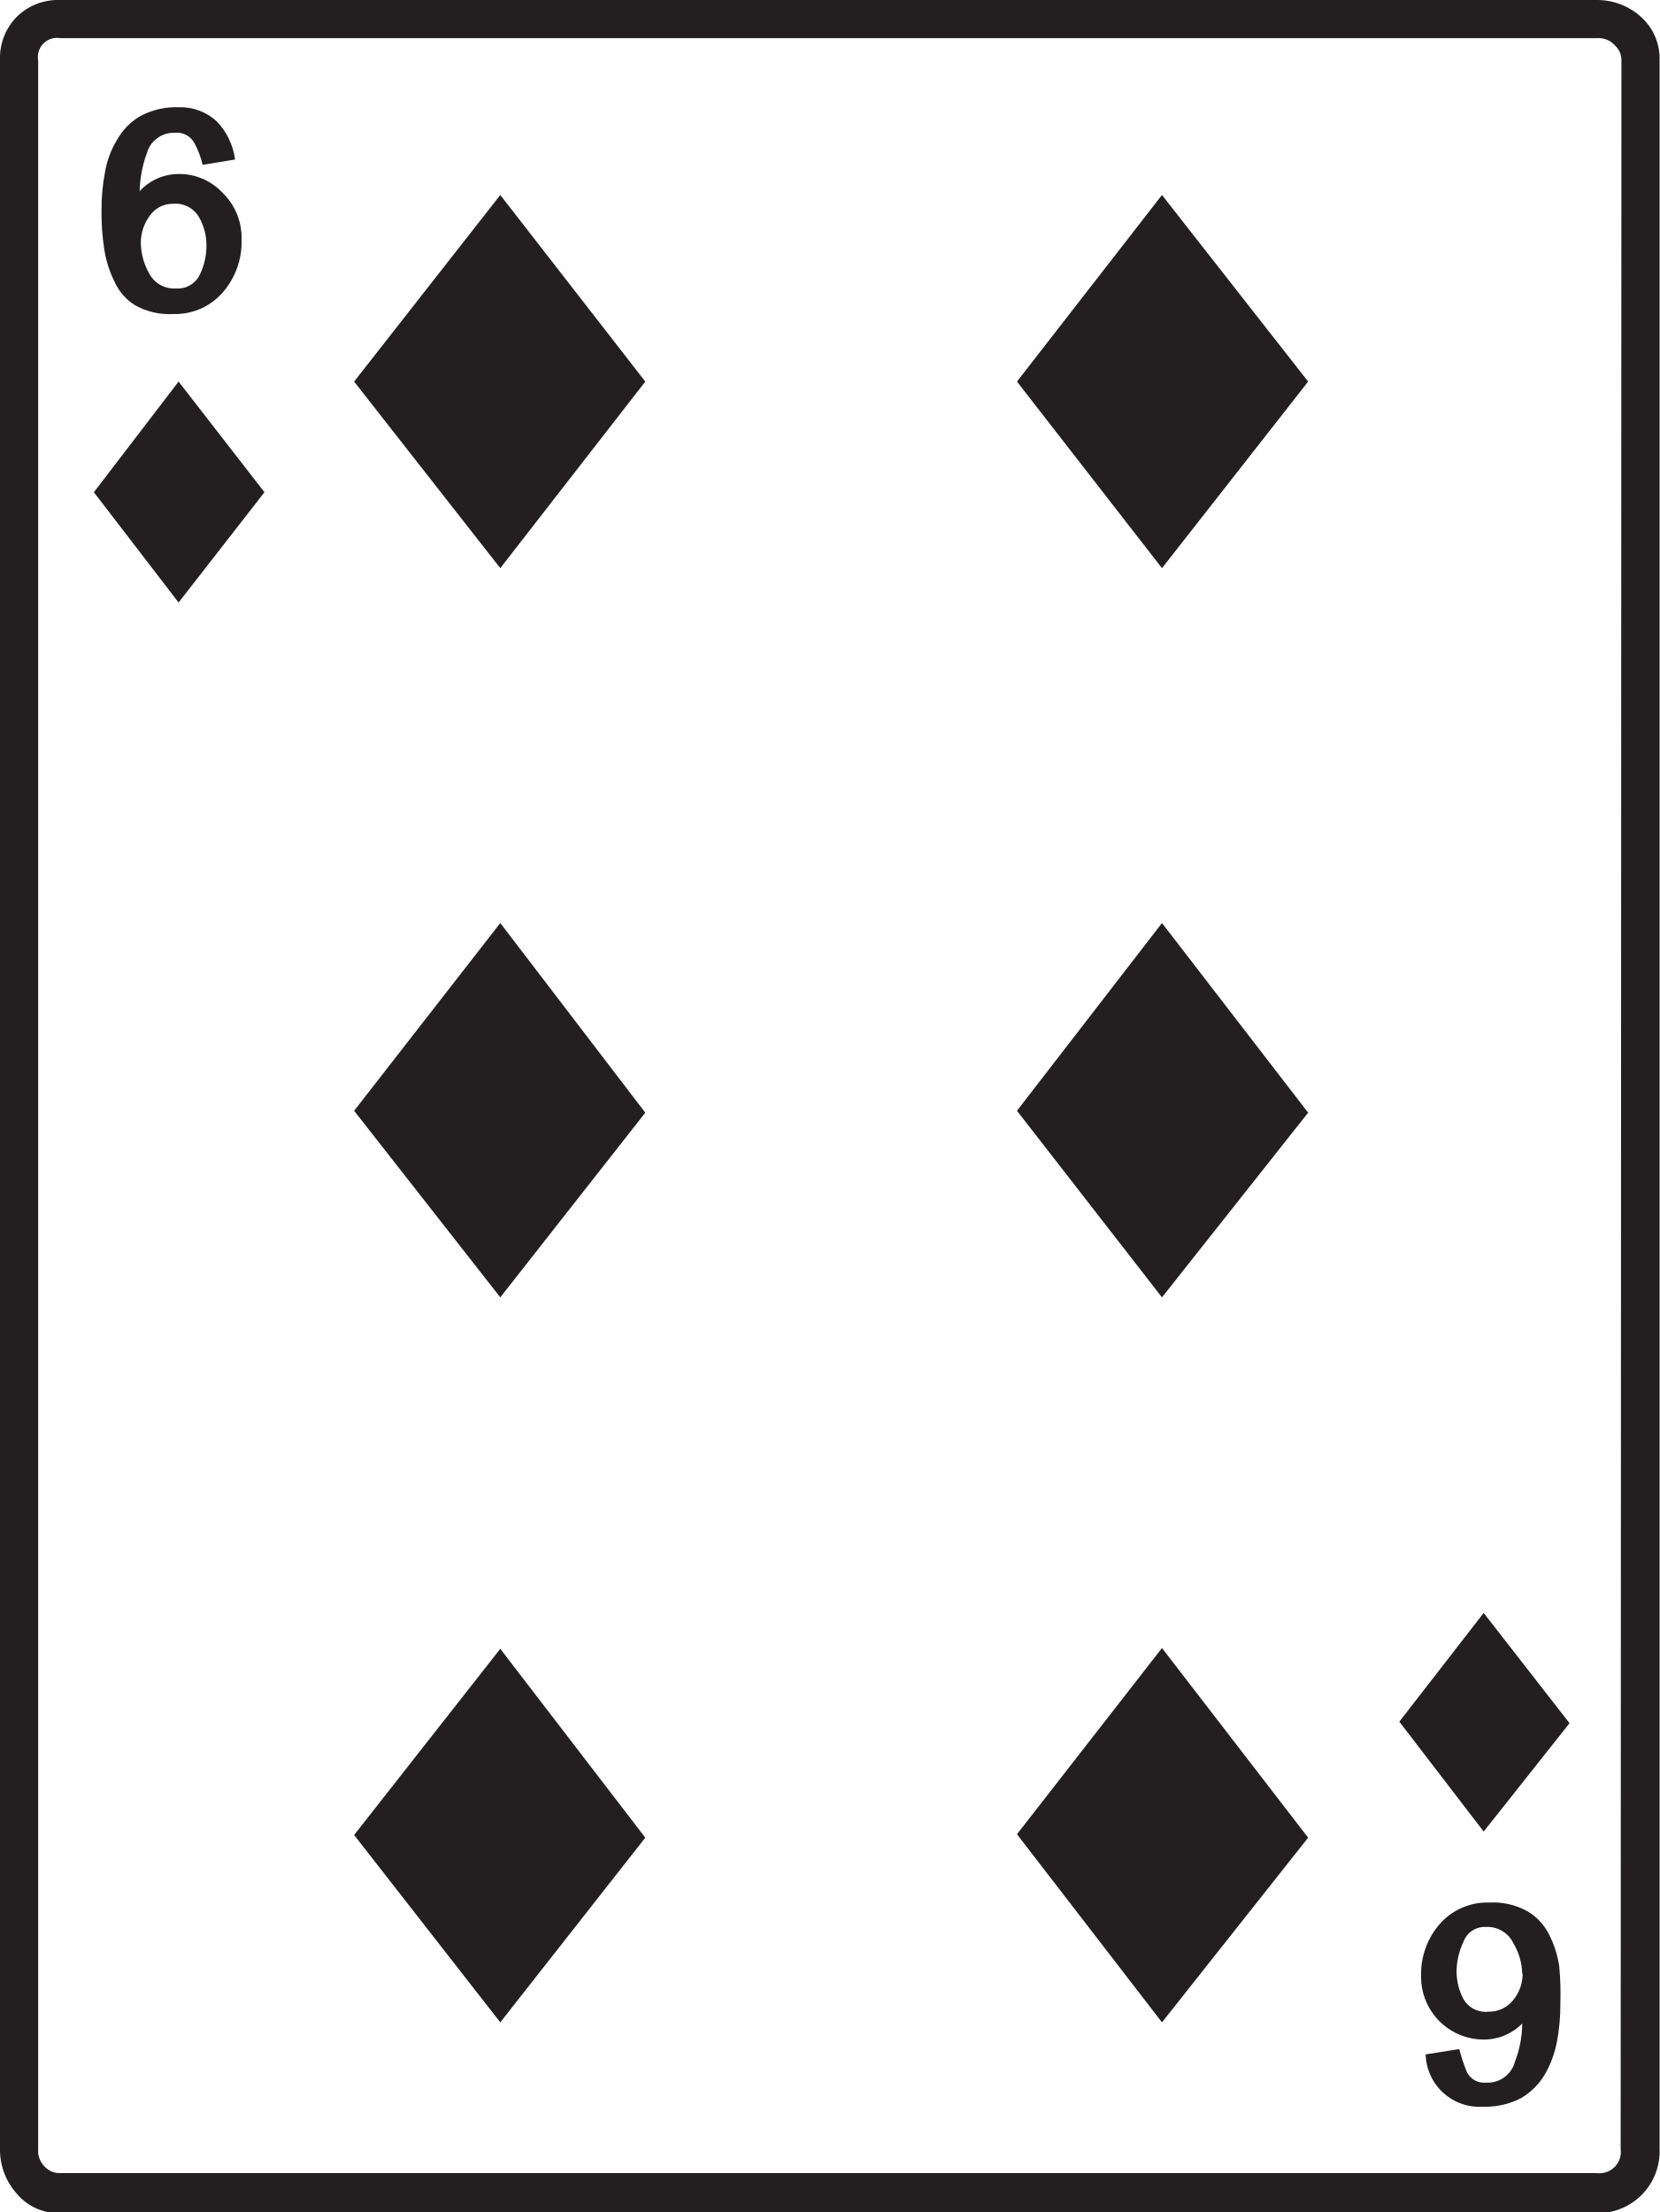
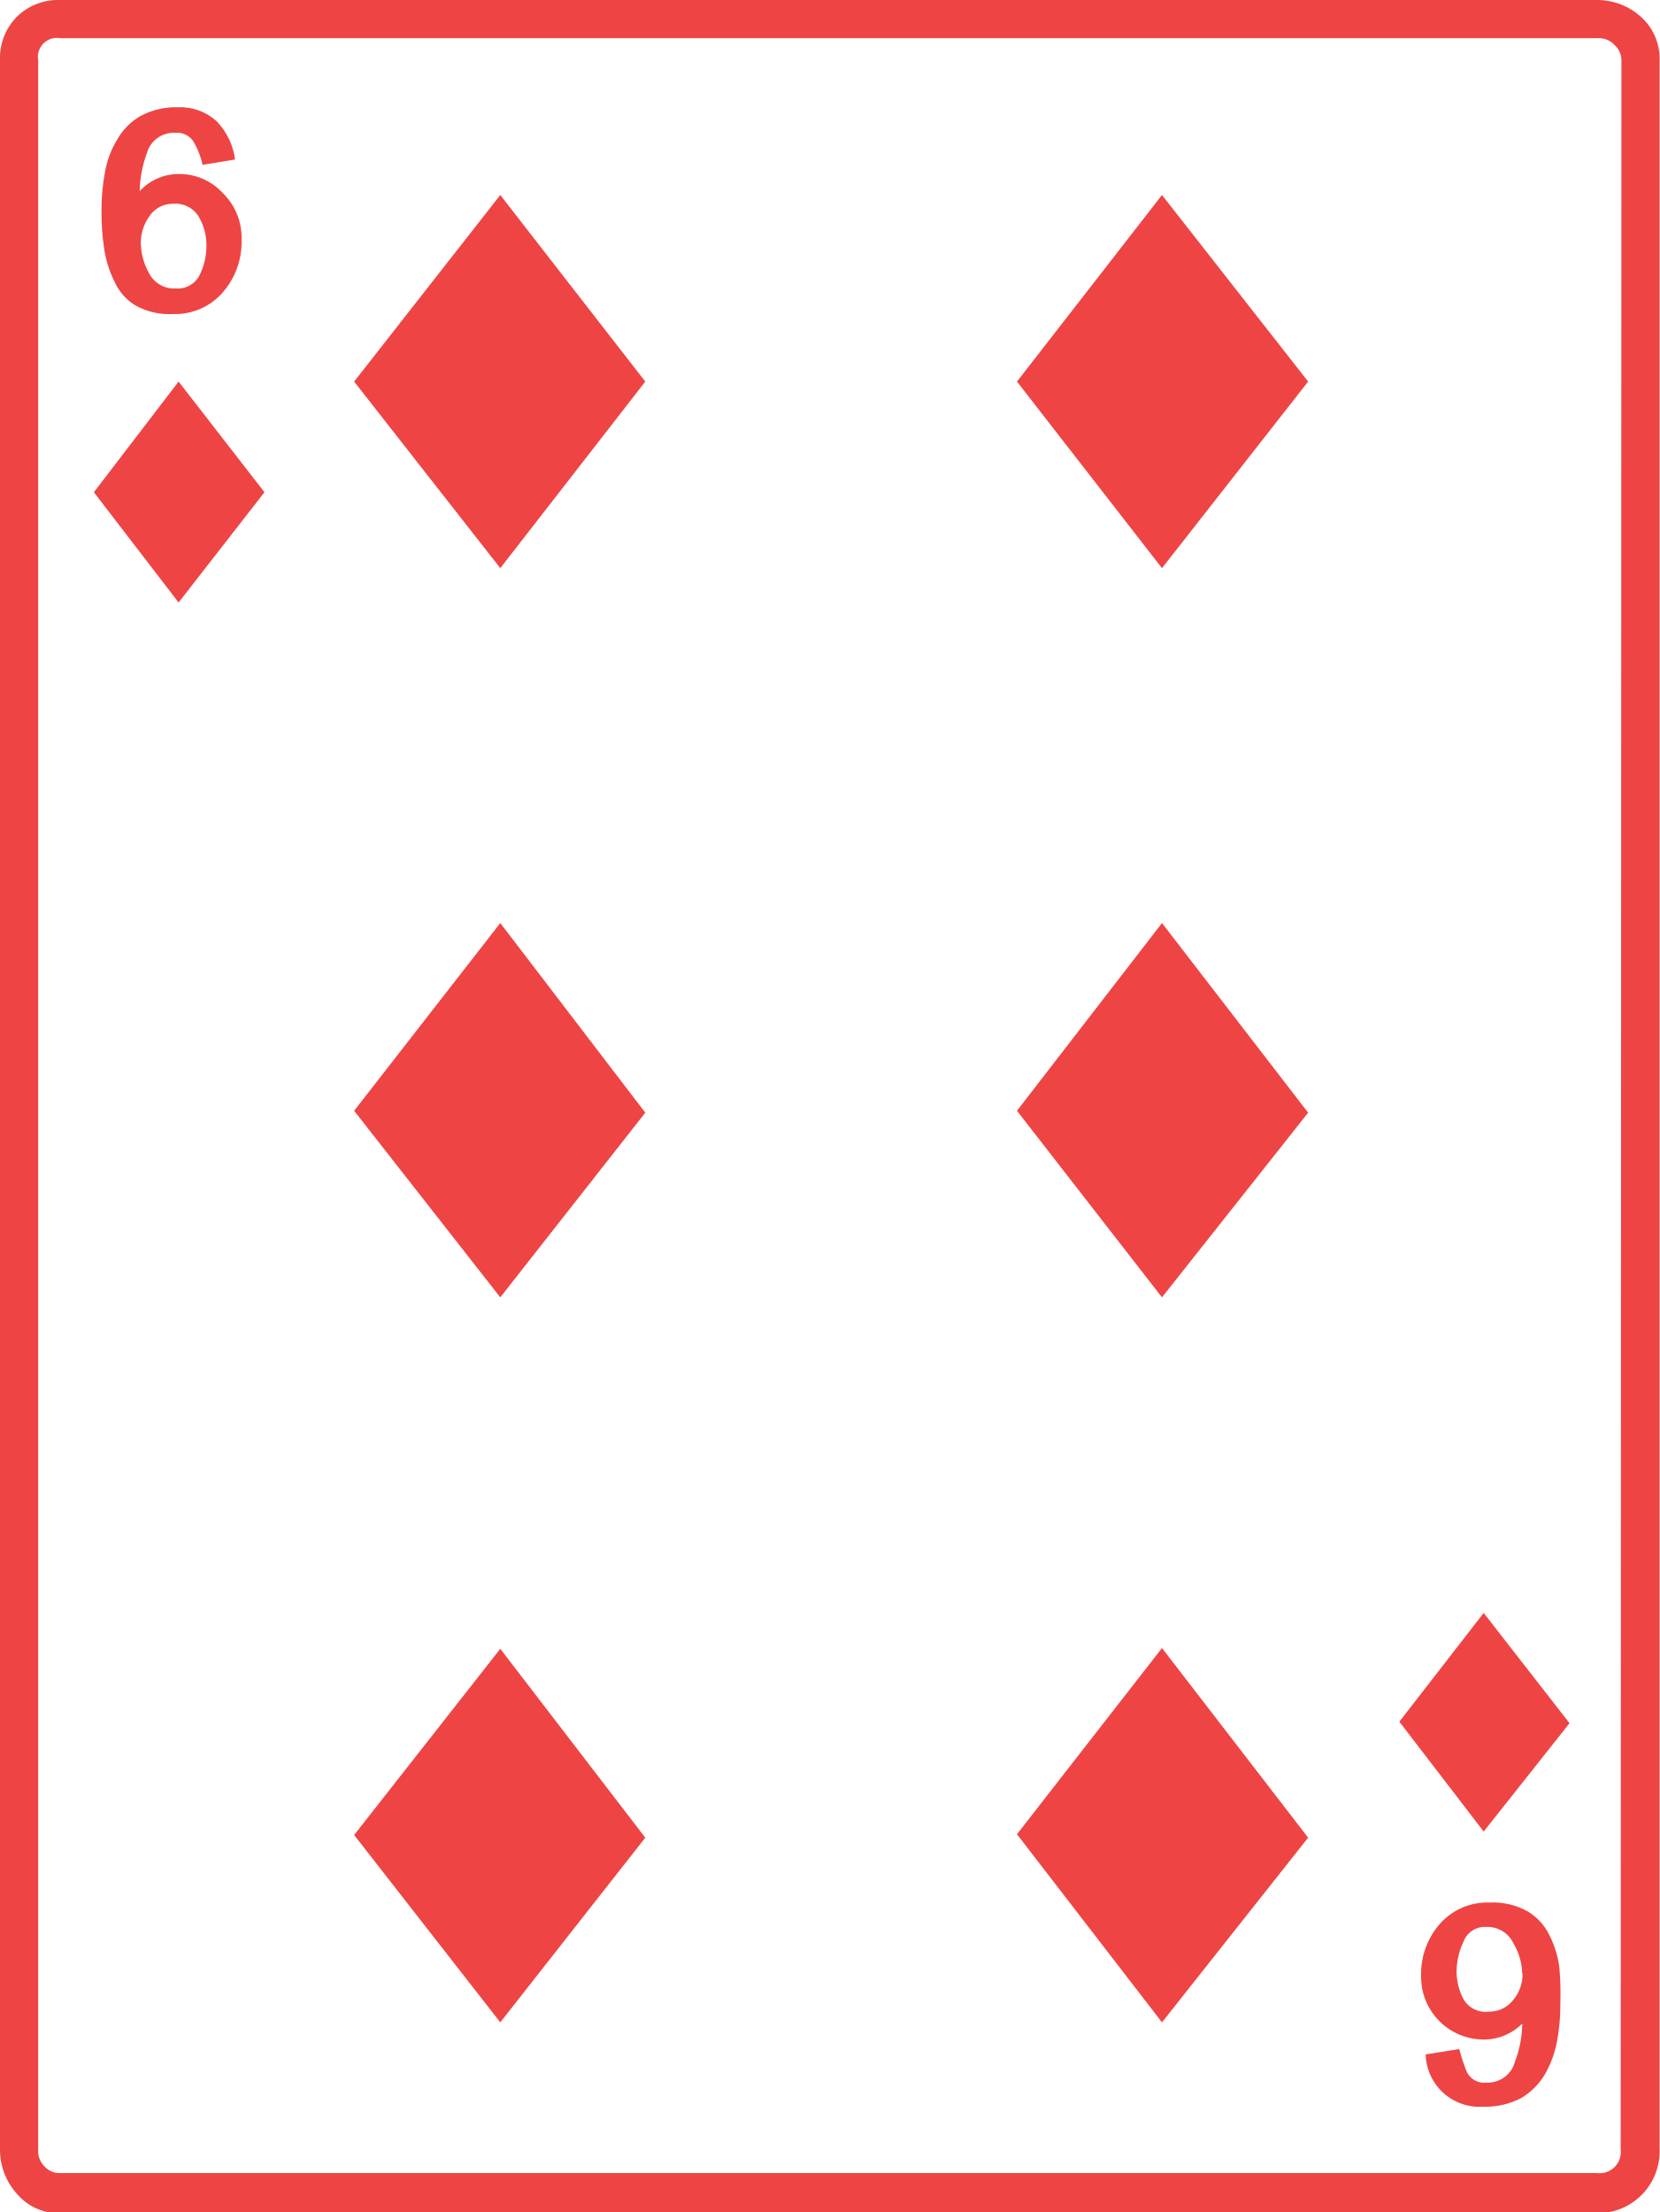
<svg xmlns="http://www.w3.org/2000/svg" viewBox="0 0 43.49 57.97">
  <g id="Layer_2" data-name="Layer 2">
    <g id="Layer_1-2" data-name="Layer 1">
-       <path d="M43.49,56.32A1.62,1.62,0,0,1,41.84,58H1.58a1.43,1.43,0,0,1-1.14-.51A1.72,1.72,0,0,1,0,56.32V1.58A1.54,1.54,0,0,1,.44.44,1.54,1.54,0,0,1,1.58,0H41.84A1.71,1.71,0,0,1,43,.44a1.47,1.47,0,0,1,.49,1.14Zm-1-54.74a.52.52,0,0,0-.16-.38A.58.58,0,0,0,41.84,1H1.58A.5.5,0,0,0,1,1.58V56.32a.58.58,0,0,0,.18.47.52.52,0,0,0,.38.16H41.84a.56.56,0,0,0,.63-.63ZM6.93,12.9,4.68,15.79,2.46,12.9,4.68,10Zm-.6-6.61a2,2,0,0,1-.49,1.37,1.65,1.65,0,0,1-1.3.57,1.83,1.83,0,0,1-1-.23A1.4,1.4,0,0,1,3,7.38a2.89,2.89,0,0,1-.27-.86,6.15,6.15,0,0,1-.07-1,5.12,5.12,0,0,1,.09-1,2.4,2.4,0,0,1,.32-.86,1.65,1.65,0,0,1,.61-.62,2,2,0,0,1,1-.23,1.41,1.41,0,0,1,1,.37,1.78,1.78,0,0,1,.48,1l-.85.14a2.27,2.27,0,0,0-.21-.56.52.52,0,0,0-.52-.28.73.73,0,0,0-.73.53,3.08,3.08,0,0,0-.19,1,1.39,1.39,0,0,1,1-.45,1.55,1.55,0,0,1,1.17.49A1.64,1.64,0,0,1,6.33,6.29Zm-.92.14a1.47,1.47,0,0,0-.19-.73.71.71,0,0,0-.68-.36.73.73,0,0,0-.62.32,1.2,1.2,0,0,0-.23.7,1.67,1.67,0,0,0,.21.79.74.74,0,0,0,.71.41.64.64,0,0,0,.63-.37A1.72,1.72,0,0,0,5.41,6.43ZM16.91,10l-3.8,4.89L9.28,10l3.83-4.89Zm0,19.16L13.11,34,9.28,29.11l3.83-4.92Zm0,19L13.11,53,9.28,48.09l3.83-4.88ZM34.28,10l-3.83,4.89L26.65,10l3.8-4.89Zm0,19.16L30.45,34l-3.8-4.89,3.8-4.92Zm0,19L30.45,53l-3.8-4.93,3.8-4.88Zm6.85-3L38.88,48l-2.21-2.88,2.21-2.85Zm-.24,7.35a5.23,5.23,0,0,1-.09,1,2.78,2.78,0,0,1-.32.86,1.78,1.78,0,0,1-.61.61,2,2,0,0,1-1,.23,1.41,1.41,0,0,1-1.51-1.37l.88-.14a4.89,4.89,0,0,0,.19.58.5.5,0,0,0,.51.3.74.74,0,0,0,.76-.55,2.85,2.85,0,0,0,.19-1,1.39,1.39,0,0,1-1,.42,1.64,1.64,0,0,1-1.65-1.65,2,2,0,0,1,.49-1.38,1.66,1.66,0,0,1,1.3-.56,1.86,1.86,0,0,1,1,.23,1.47,1.47,0,0,1,.56.6,2.67,2.67,0,0,1,.27.84A7.77,7.77,0,0,1,40.89,52.49Zm-1-.78a1.61,1.61,0,0,0-.23-.8.75.75,0,0,0-.72-.43.59.59,0,0,0-.59.39,1.84,1.84,0,0,0-.18.77,1.55,1.55,0,0,0,.18.73.67.67,0,0,0,.66.33.8.8,0,0,0,.64-.3A1.07,1.07,0,0,0,39.9,51.71Z" style="fill: #231f20" />
+       <path d="M43.49,56.32A1.62,1.62,0,0,1,41.84,58H1.58a1.43,1.43,0,0,1-1.14-.51A1.72,1.72,0,0,1,0,56.32V1.58A1.54,1.54,0,0,1,.44.44,1.54,1.54,0,0,1,1.58,0H41.84A1.71,1.71,0,0,1,43,.44a1.47,1.47,0,0,1,.49,1.14Zm-1-54.74a.52.52,0,0,0-.16-.38A.58.58,0,0,0,41.84,1H1.58A.5.5,0,0,0,1,1.58V56.32a.58.58,0,0,0,.18.47.52.52,0,0,0,.38.16H41.84a.56.56,0,0,0,.63-.63ZM6.93,12.9,4.68,15.79,2.46,12.9,4.68,10Zm-.6-6.61a2,2,0,0,1-.49,1.37,1.65,1.65,0,0,1-1.3.57,1.83,1.83,0,0,1-1-.23A1.4,1.4,0,0,1,3,7.38a2.89,2.89,0,0,1-.27-.86,6.15,6.15,0,0,1-.07-1,5.12,5.12,0,0,1,.09-1,2.4,2.4,0,0,1,.32-.86,1.65,1.65,0,0,1,.61-.62,2,2,0,0,1,1-.23,1.41,1.41,0,0,1,1,.37,1.78,1.78,0,0,1,.48,1l-.85.14a2.27,2.27,0,0,0-.21-.56.52.52,0,0,0-.52-.28.73.73,0,0,0-.73.53,3.08,3.08,0,0,0-.19,1,1.39,1.39,0,0,1,1-.45,1.55,1.55,0,0,1,1.17.49A1.64,1.64,0,0,1,6.33,6.29Zm-.92.14a1.47,1.47,0,0,0-.19-.73.71.71,0,0,0-.68-.36.73.73,0,0,0-.62.32,1.2,1.2,0,0,0-.23.7,1.67,1.67,0,0,0,.21.79.74.74,0,0,0,.71.41.64.64,0,0,0,.63-.37A1.72,1.72,0,0,0,5.41,6.43ZM16.91,10l-3.8,4.89L9.28,10l3.83-4.89Zm0,19.16L13.11,34,9.28,29.11l3.83-4.92Zm0,19L13.11,53,9.28,48.09l3.83-4.88ZM34.28,10l-3.83,4.89L26.65,10l3.8-4.89Zm0,19.16L30.45,34l-3.8-4.89,3.8-4.92Zm0,19L30.45,53l-3.8-4.93,3.8-4.88Zm6.85-3L38.88,48l-2.21-2.88,2.21-2.85Zm-.24,7.35a5.23,5.23,0,0,1-.09,1,2.78,2.78,0,0,1-.32.86,1.78,1.78,0,0,1-.61.61,2,2,0,0,1-1,.23,1.41,1.41,0,0,1-1.51-1.37l.88-.14a4.89,4.89,0,0,0,.19.58.5.5,0,0,0,.51.3.74.74,0,0,0,.76-.55,2.85,2.85,0,0,0,.19-1,1.39,1.39,0,0,1-1,.42,1.64,1.64,0,0,1-1.65-1.65,2,2,0,0,1,.49-1.38,1.66,1.66,0,0,1,1.3-.56,1.86,1.86,0,0,1,1,.23,1.47,1.47,0,0,1,.56.6,2.67,2.67,0,0,1,.27.84A7.77,7.77,0,0,1,40.89,52.49Zm-1-.78a1.61,1.61,0,0,0-.23-.8.75.75,0,0,0-.72-.43.59.59,0,0,0-.59.39,1.84,1.84,0,0,0-.18.77,1.55,1.55,0,0,0,.18.73.67.67,0,0,0,.66.33.8.8,0,0,0,.64-.3A1.07,1.07,0,0,0,39.9,51.71Z" style="fill: #ef4444" />
    </g>
  </g>
</svg>
